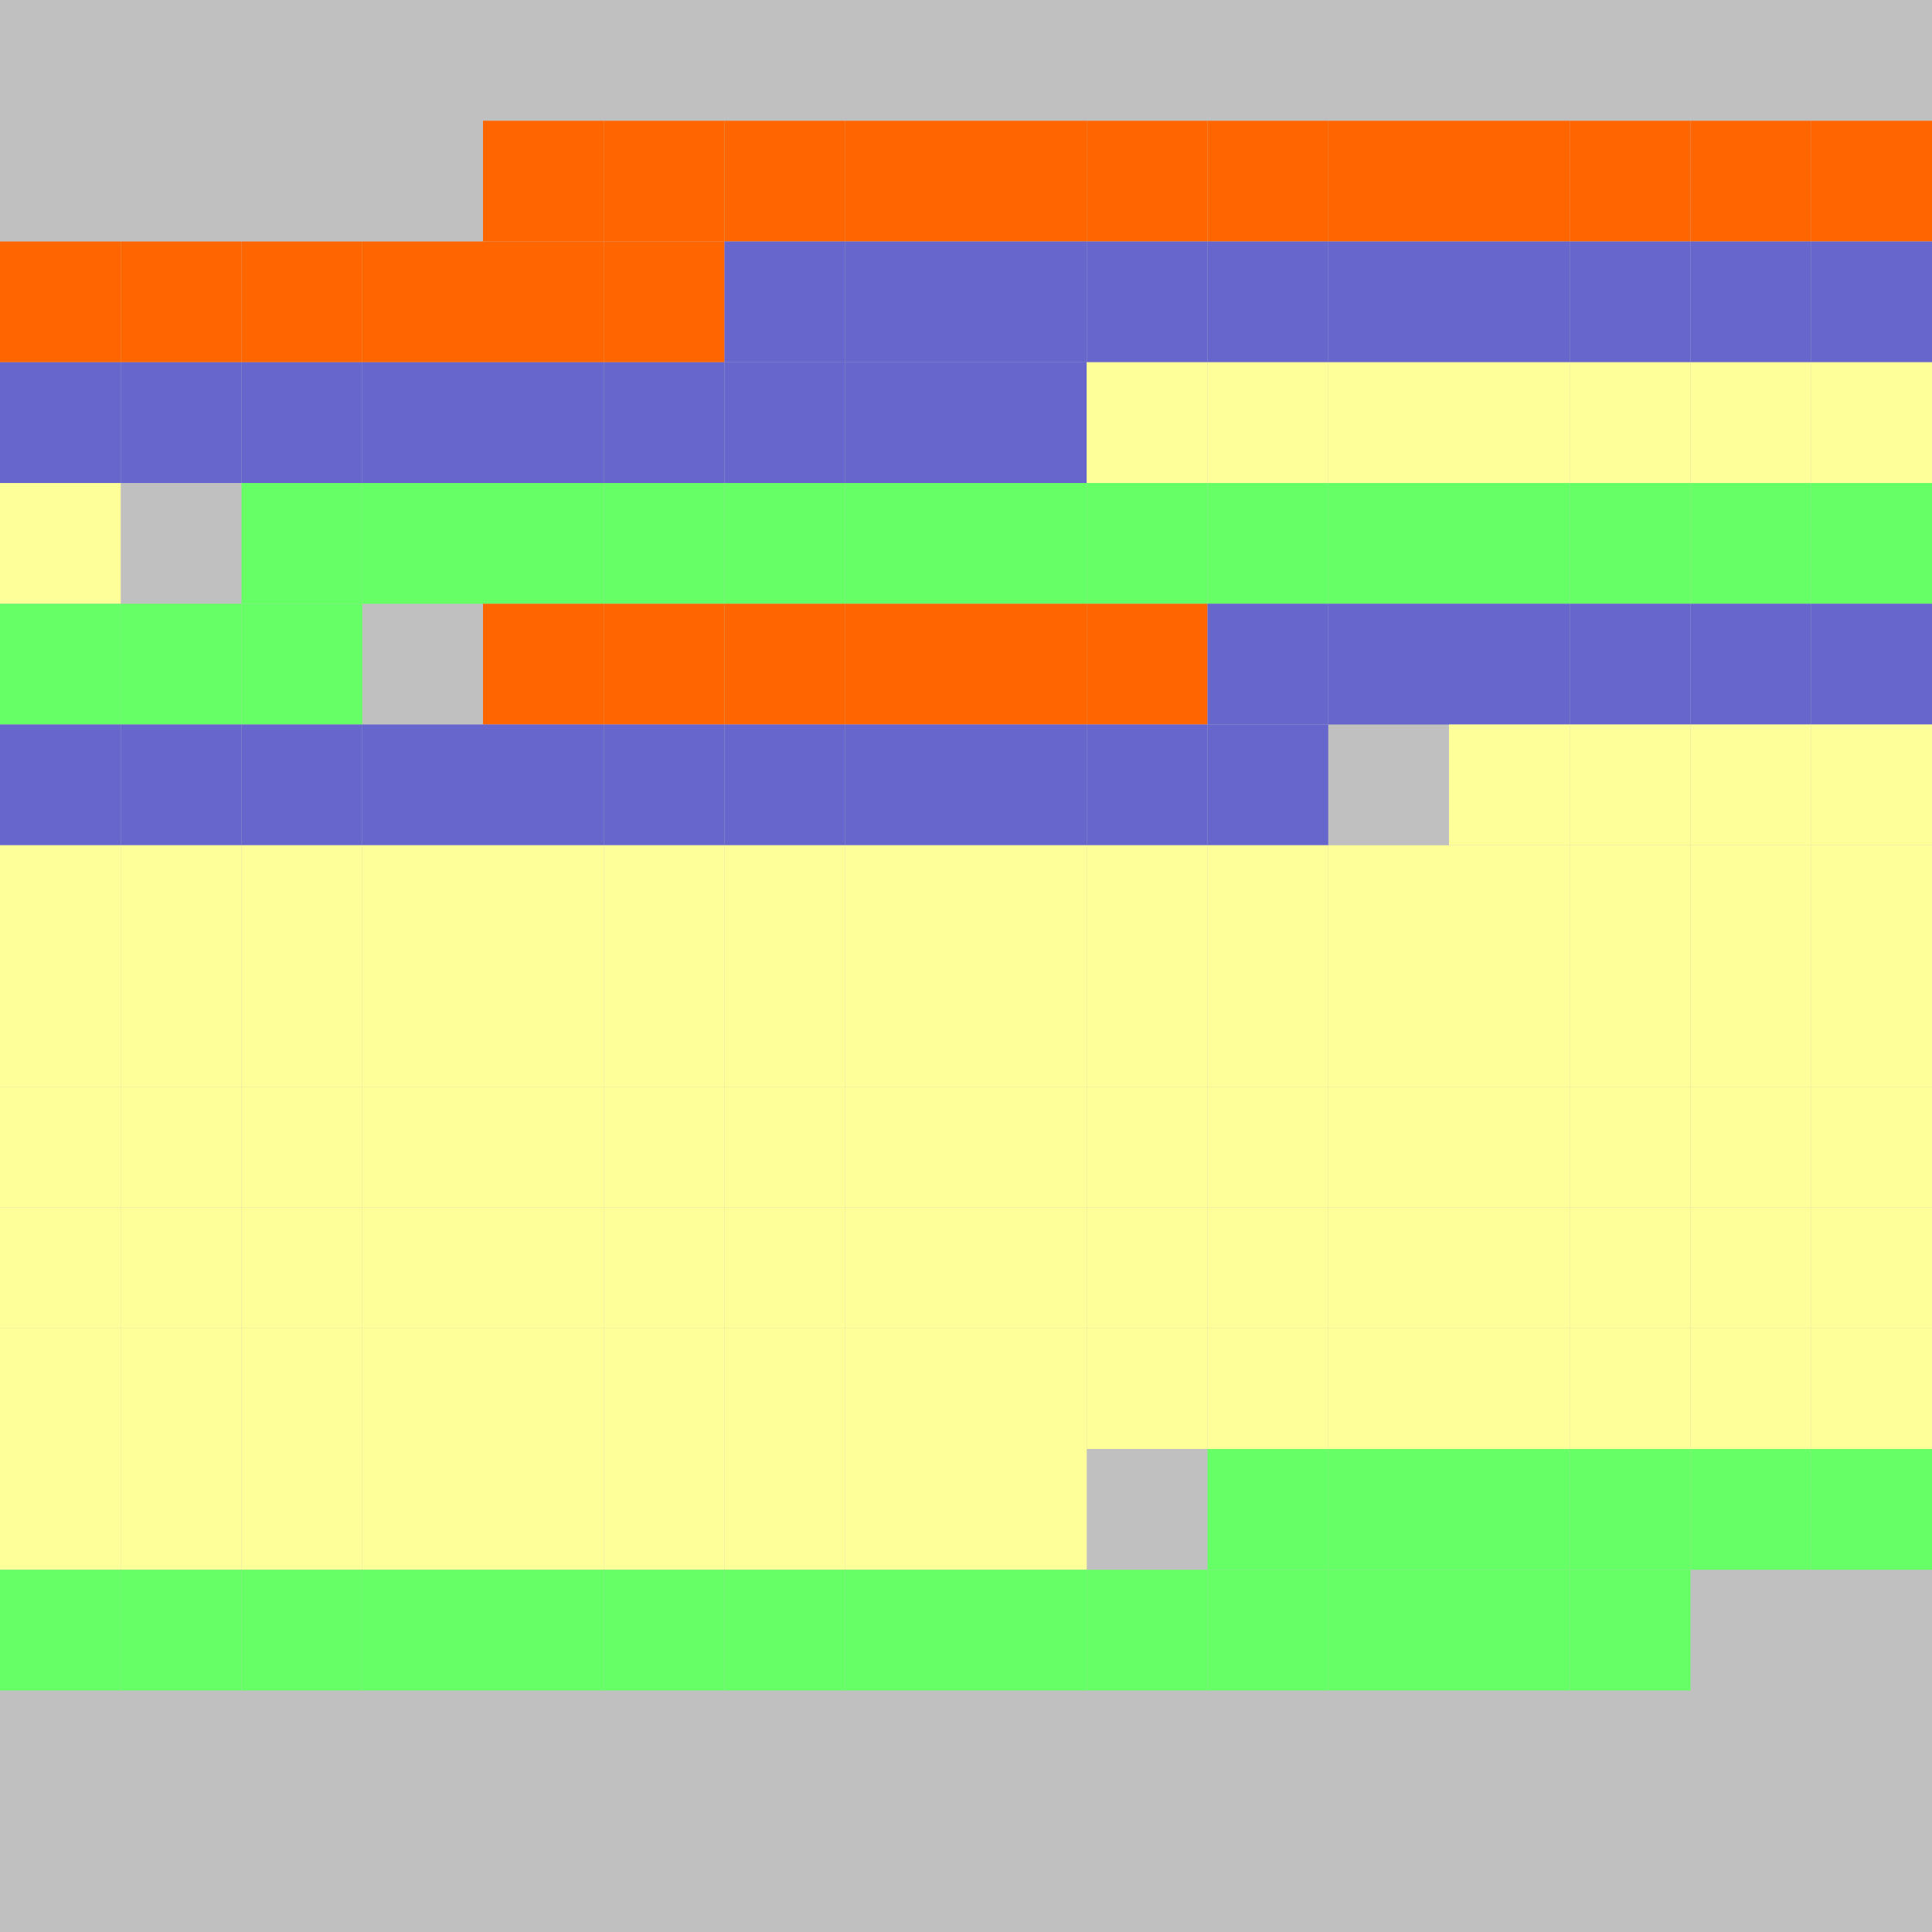
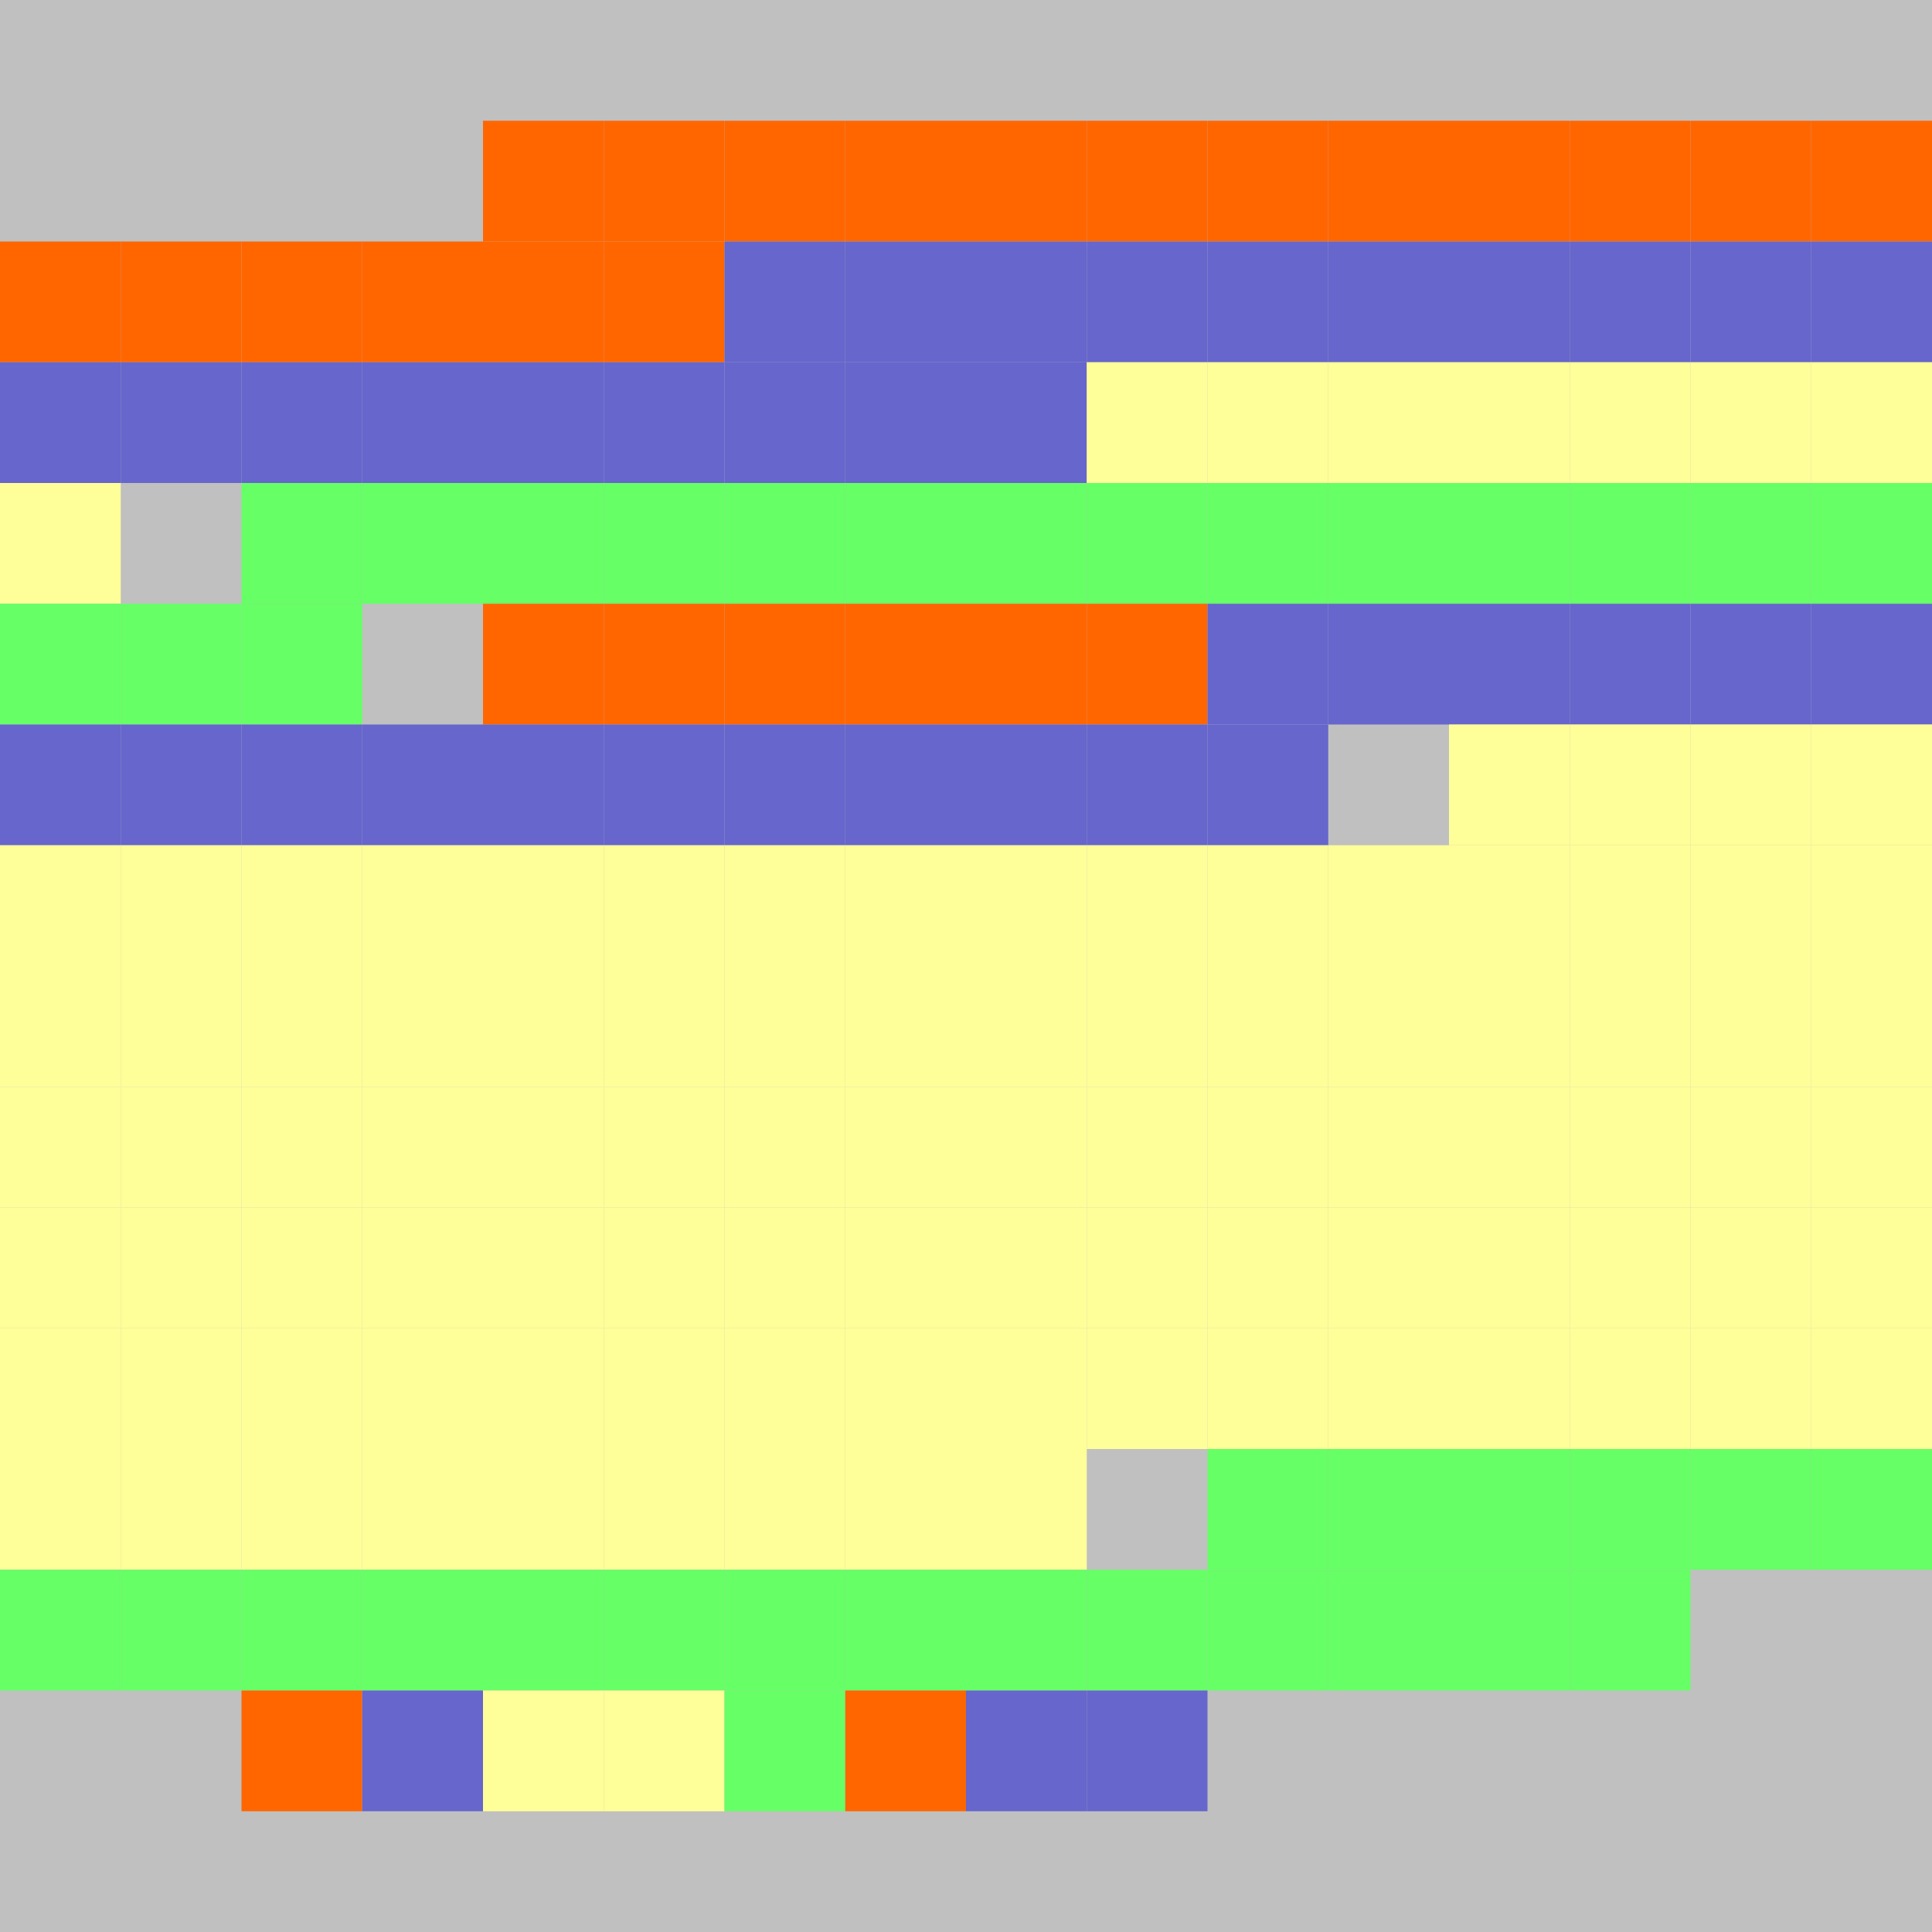
<svg xmlns="http://www.w3.org/2000/svg" version="1.1" height="800" width="800">
  <rect x="0" y="0" width="800" height="800" fill="rgb(192,192,192)" />
  <rect x="0" y="0" width="50" height="50" fill="none" />
  <rect x="50" y="0" width="50" height="50" fill="none" />
  <rect x="100" y="0" width="50" height="50" fill="none" />
  <rect x="150" y="0" width="50" height="50" fill="none" />
  <rect x="200" y="0" width="50" height="50" fill="none" />
  <rect x="250" y="0" width="50" height="50" fill="none" />
  <rect x="300" y="0" width="50" height="50" fill="none" />
  <rect x="350" y="0" width="50" height="50" fill="none" />
  <rect x="400" y="0" width="50" height="50" fill="none" />
  <rect x="450" y="0" width="50" height="50" fill="none" />
  <rect x="500" y="0" width="50" height="50" fill="none" />
  <rect x="550" y="0" width="50" height="50" fill="none" />
  <rect x="600" y="0" width="50" height="50" fill="none" />
  <rect x="650" y="0" width="50" height="50" fill="none" />
  <rect x="700" y="0" width="50" height="50" fill="none" />
  <rect x="750" y="0" width="50" height="50" fill="none" />
  <rect x="0" y="50" width="50" height="50" fill="none" />
  <rect x="50" y="50" width="50" height="50" fill="none" />
  <rect x="100" y="50" width="50" height="50" fill="none" />
  <rect x="150" y="50" width="50" height="50" fill="none" />
  <rect x="200" y="50" width="50" height="50" fill="#FF6600" />
  <rect x="250" y="50" width="50" height="50" fill="#FF6600" />
  <rect x="300" y="50" width="50" height="50" fill="#FF6600" />
  <rect x="350" y="50" width="50" height="50" fill="#FF6600" />
  <rect x="400" y="50" width="50" height="50" fill="#FF6600" />
  <rect x="450" y="50" width="50" height="50" fill="#FF6600" />
  <rect x="500" y="50" width="50" height="50" fill="#FF6600" />
  <rect x="550" y="50" width="50" height="50" fill="#FF6600" />
  <rect x="600" y="50" width="50" height="50" fill="#FF6600" />
  <rect x="650" y="50" width="50" height="50" fill="#FF6600" />
  <rect x="700" y="50" width="50" height="50" fill="#FF6600" />
  <rect x="750" y="50" width="50" height="50" fill="#FF6600" />
  <rect x="0" y="100" width="50" height="50" fill="#FF6600" />
  <rect x="50" y="100" width="50" height="50" fill="#FF6600" />
  <rect x="100" y="100" width="50" height="50" fill="#FF6600" />
  <rect x="150" y="100" width="50" height="50" fill="#FF6600" />
  <rect x="200" y="100" width="50" height="50" fill="#FF6600" />
  <rect x="250" y="100" width="50" height="50" fill="#FF6600" />
  <rect x="300" y="100" width="50" height="50" fill="#6666CC" />
  <rect x="350" y="100" width="50" height="50" fill="#6666CC" />
  <rect x="400" y="100" width="50" height="50" fill="#6666CC" />
  <rect x="450" y="100" width="50" height="50" fill="#6666CC" />
  <rect x="500" y="100" width="50" height="50" fill="#6666CC" />
  <rect x="550" y="100" width="50" height="50" fill="#6666CC" />
  <rect x="600" y="100" width="50" height="50" fill="#6666CC" />
  <rect x="650" y="100" width="50" height="50" fill="#6666CC" />
  <rect x="700" y="100" width="50" height="50" fill="#6666CC" />
  <rect x="750" y="100" width="50" height="50" fill="#6666CC" />
  <rect x="0" y="150" width="50" height="50" fill="#6666CC" />
  <rect x="50" y="150" width="50" height="50" fill="#6666CC" />
  <rect x="100" y="150" width="50" height="50" fill="#6666CC" />
  <rect x="150" y="150" width="50" height="50" fill="#6666CC" />
  <rect x="200" y="150" width="50" height="50" fill="#6666CC" />
  <rect x="250" y="150" width="50" height="50" fill="#6666CC" />
  <rect x="300" y="150" width="50" height="50" fill="#6666CC" />
  <rect x="350" y="150" width="50" height="50" fill="#6666CC" />
  <rect x="400" y="150" width="50" height="50" fill="#6666CC" />
  <rect x="450" y="150" width="50" height="50" fill="#FFFF99" />
  <rect x="500" y="150" width="50" height="50" fill="#FFFF99" />
  <rect x="550" y="150" width="50" height="50" fill="#FFFF99" />
  <rect x="600" y="150" width="50" height="50" fill="#FFFF99" />
  <rect x="650" y="150" width="50" height="50" fill="#FFFF99" />
  <rect x="700" y="150" width="50" height="50" fill="#FFFF99" />
  <rect x="750" y="150" width="50" height="50" fill="#FFFF99" />
  <rect x="0" y="200" width="50" height="50" fill="#FFFF99" />
  <rect x="50" y="200" width="50" height="50" fill="none" />
  <rect x="100" y="200" width="50" height="50" fill="#66FF66" />
  <rect x="150" y="200" width="50" height="50" fill="#66FF66" />
  <rect x="200" y="200" width="50" height="50" fill="#66FF66" />
  <rect x="250" y="200" width="50" height="50" fill="#66FF66" />
  <rect x="300" y="200" width="50" height="50" fill="#66FF66" />
  <rect x="350" y="200" width="50" height="50" fill="#66FF66" />
  <rect x="400" y="200" width="50" height="50" fill="#66FF66" />
  <rect x="450" y="200" width="50" height="50" fill="#66FF66" />
  <rect x="500" y="200" width="50" height="50" fill="#66FF66" />
  <rect x="550" y="200" width="50" height="50" fill="#66FF66" />
  <rect x="600" y="200" width="50" height="50" fill="#66FF66" />
  <rect x="650" y="200" width="50" height="50" fill="#66FF66" />
  <rect x="700" y="200" width="50" height="50" fill="#66FF66" />
  <rect x="750" y="200" width="50" height="50" fill="#66FF66" />
  <rect x="0" y="250" width="50" height="50" fill="#66FF66" />
  <rect x="50" y="250" width="50" height="50" fill="#66FF66" />
  <rect x="100" y="250" width="50" height="50" fill="#66FF66" />
  <rect x="150" y="250" width="50" height="50" fill="none" />
  <rect x="200" y="250" width="50" height="50" fill="#FF6600" />
  <rect x="250" y="250" width="50" height="50" fill="#FF6600" />
  <rect x="300" y="250" width="50" height="50" fill="#FF6600" />
  <rect x="350" y="250" width="50" height="50" fill="#FF6600" />
  <rect x="400" y="250" width="50" height="50" fill="#FF6600" />
  <rect x="450" y="250" width="50" height="50" fill="#FF6600" />
  <rect x="500" y="250" width="50" height="50" fill="#6666CC" />
  <rect x="550" y="250" width="50" height="50" fill="#6666CC" />
  <rect x="600" y="250" width="50" height="50" fill="#6666CC" />
  <rect x="650" y="250" width="50" height="50" fill="#6666CC" />
  <rect x="700" y="250" width="50" height="50" fill="#6666CC" />
  <rect x="750" y="250" width="50" height="50" fill="#6666CC" />
  <rect x="0" y="300" width="50" height="50" fill="#6666CC" />
  <rect x="50" y="300" width="50" height="50" fill="#6666CC" />
  <rect x="100" y="300" width="50" height="50" fill="#6666CC" />
  <rect x="150" y="300" width="50" height="50" fill="#6666CC" />
  <rect x="200" y="300" width="50" height="50" fill="#6666CC" />
  <rect x="250" y="300" width="50" height="50" fill="#6666CC" />
  <rect x="300" y="300" width="50" height="50" fill="#6666CC" />
  <rect x="350" y="300" width="50" height="50" fill="#6666CC" />
  <rect x="400" y="300" width="50" height="50" fill="#6666CC" />
  <rect x="450" y="300" width="50" height="50" fill="#6666CC" />
  <rect x="500" y="300" width="50" height="50" fill="#6666CC" />
  <rect x="550" y="300" width="50" height="50" fill="none" />
  <rect x="600" y="300" width="50" height="50" fill="#FFFF99" />
  <rect x="650" y="300" width="50" height="50" fill="#FFFF99" />
  <rect x="700" y="300" width="50" height="50" fill="#FFFF99" />
  <rect x="750" y="300" width="50" height="50" fill="#FFFF99" />
  <rect x="0" y="350" width="50" height="50" fill="#FFFF99" />
  <rect x="50" y="350" width="50" height="50" fill="#FFFF99" />
  <rect x="100" y="350" width="50" height="50" fill="#FFFF99" />
  <rect x="150" y="350" width="50" height="50" fill="#FFFF99" />
  <rect x="200" y="350" width="50" height="50" fill="#FFFF99" />
  <rect x="250" y="350" width="50" height="50" fill="#FFFF99" />
  <rect x="300" y="350" width="50" height="50" fill="#FFFF99" />
  <rect x="350" y="350" width="50" height="50" fill="#FFFF99" />
  <rect x="400" y="350" width="50" height="50" fill="#FFFF99" />
  <rect x="450" y="350" width="50" height="50" fill="#FFFF99" />
  <rect x="500" y="350" width="50" height="50" fill="#FFFF99" />
  <rect x="550" y="350" width="50" height="50" fill="#FFFF99" />
  <rect x="600" y="350" width="50" height="50" fill="#FFFF99" />
  <rect x="650" y="350" width="50" height="50" fill="#FFFF99" />
  <rect x="700" y="350" width="50" height="50" fill="#FFFF99" />
  <rect x="750" y="350" width="50" height="50" fill="#FFFF99" />
  <rect x="0" y="400" width="50" height="50" fill="#FFFF99" />
  <rect x="50" y="400" width="50" height="50" fill="#FFFF99" />
  <rect x="100" y="400" width="50" height="50" fill="#FFFF99" />
  <rect x="150" y="400" width="50" height="50" fill="#FFFF99" />
  <rect x="200" y="400" width="50" height="50" fill="#FFFF99" />
  <rect x="250" y="400" width="50" height="50" fill="#FFFF99" />
  <rect x="300" y="400" width="50" height="50" fill="#FFFF99" />
  <rect x="350" y="400" width="50" height="50" fill="#FFFF99" />
  <rect x="400" y="400" width="50" height="50" fill="#FFFF99" />
  <rect x="450" y="400" width="50" height="50" fill="#FFFF99" />
  <rect x="500" y="400" width="50" height="50" fill="#FFFF99" />
  <rect x="550" y="400" width="50" height="50" fill="#FFFF99" />
  <rect x="600" y="400" width="50" height="50" fill="#FFFF99" />
  <rect x="650" y="400" width="50" height="50" fill="#FFFF99" />
  <rect x="700" y="400" width="50" height="50" fill="#FFFF99" />
  <rect x="750" y="400" width="50" height="50" fill="#FFFF99" />
  <rect x="0" y="450" width="50" height="50" fill="#FFFF99" />
  <rect x="50" y="450" width="50" height="50" fill="#FFFF99" />
  <rect x="100" y="450" width="50" height="50" fill="#FFFF99" />
  <rect x="150" y="450" width="50" height="50" fill="#FFFF99" />
  <rect x="200" y="450" width="50" height="50" fill="#FFFF99" />
  <rect x="250" y="450" width="50" height="50" fill="#FFFF99" />
  <rect x="300" y="450" width="50" height="50" fill="#FFFF99" />
  <rect x="350" y="450" width="50" height="50" fill="#FFFF99" />
  <rect x="400" y="450" width="50" height="50" fill="#FFFF99" />
  <rect x="450" y="450" width="50" height="50" fill="#FFFF99" />
  <rect x="500" y="450" width="50" height="50" fill="#FFFF99" />
  <rect x="550" y="450" width="50" height="50" fill="#FFFF99" />
  <rect x="600" y="450" width="50" height="50" fill="#FFFF99" />
  <rect x="650" y="450" width="50" height="50" fill="#FFFF99" />
  <rect x="700" y="450" width="50" height="50" fill="#FFFF99" />
  <rect x="750" y="450" width="50" height="50" fill="#FFFF99" />
  <rect x="0" y="500" width="50" height="50" fill="#FFFF99" />
  <rect x="50" y="500" width="50" height="50" fill="#FFFF99" />
  <rect x="100" y="500" width="50" height="50" fill="#FFFF99" />
  <rect x="150" y="500" width="50" height="50" fill="#FFFF99" />
  <rect x="200" y="500" width="50" height="50" fill="#FFFF99" />
  <rect x="250" y="500" width="50" height="50" fill="#FFFF99" />
  <rect x="300" y="500" width="50" height="50" fill="#FFFF99" />
  <rect x="350" y="500" width="50" height="50" fill="#FFFF99" />
  <rect x="400" y="500" width="50" height="50" fill="#FFFF99" />
  <rect x="450" y="500" width="50" height="50" fill="#FFFF99" />
  <rect x="500" y="500" width="50" height="50" fill="#FFFF99" />
  <rect x="550" y="500" width="50" height="50" fill="#FFFF99" />
  <rect x="600" y="500" width="50" height="50" fill="#FFFF99" />
  <rect x="650" y="500" width="50" height="50" fill="#FFFF99" />
  <rect x="700" y="500" width="50" height="50" fill="#FFFF99" />
  <rect x="750" y="500" width="50" height="50" fill="#FFFF99" />
  <rect x="0" y="550" width="50" height="50" fill="#FFFF99" />
  <rect x="50" y="550" width="50" height="50" fill="#FFFF99" />
  <rect x="100" y="550" width="50" height="50" fill="#FFFF99" />
  <rect x="150" y="550" width="50" height="50" fill="#FFFF99" />
  <rect x="200" y="550" width="50" height="50" fill="#FFFF99" />
  <rect x="250" y="550" width="50" height="50" fill="#FFFF99" />
  <rect x="300" y="550" width="50" height="50" fill="#FFFF99" />
  <rect x="350" y="550" width="50" height="50" fill="#FFFF99" />
  <rect x="400" y="550" width="50" height="50" fill="#FFFF99" />
  <rect x="450" y="550" width="50" height="50" fill="#FFFF99" />
  <rect x="500" y="550" width="50" height="50" fill="#FFFF99" />
  <rect x="550" y="550" width="50" height="50" fill="#FFFF99" />
  <rect x="600" y="550" width="50" height="50" fill="#FFFF99" />
  <rect x="650" y="550" width="50" height="50" fill="#FFFF99" />
  <rect x="700" y="550" width="50" height="50" fill="#FFFF99" />
  <rect x="750" y="550" width="50" height="50" fill="#FFFF99" />
  <rect x="0" y="600" width="50" height="50" fill="#FFFF99" />
  <rect x="50" y="600" width="50" height="50" fill="#FFFF99" />
  <rect x="100" y="600" width="50" height="50" fill="#FFFF99" />
  <rect x="150" y="600" width="50" height="50" fill="#FFFF99" />
  <rect x="200" y="600" width="50" height="50" fill="#FFFF99" />
  <rect x="250" y="600" width="50" height="50" fill="#FFFF99" />
  <rect x="300" y="600" width="50" height="50" fill="#FFFF99" />
  <rect x="350" y="600" width="50" height="50" fill="#FFFF99" />
  <rect x="400" y="600" width="50" height="50" fill="#FFFF99" />
  <rect x="450" y="600" width="50" height="50" fill="none" />
  <rect x="500" y="600" width="50" height="50" fill="#66FF66" />
  <rect x="550" y="600" width="50" height="50" fill="#66FF66" />
  <rect x="600" y="600" width="50" height="50" fill="#66FF66" />
  <rect x="650" y="600" width="50" height="50" fill="#66FF66" />
  <rect x="700" y="600" width="50" height="50" fill="#66FF66" />
  <rect x="750" y="600" width="50" height="50" fill="#66FF66" />
  <rect x="0" y="650" width="50" height="50" fill="#66FF66" />
  <rect x="50" y="650" width="50" height="50" fill="#66FF66" />
  <rect x="100" y="650" width="50" height="50" fill="#66FF66" />
  <rect x="150" y="650" width="50" height="50" fill="#66FF66" />
  <rect x="200" y="650" width="50" height="50" fill="#66FF66" />
  <rect x="250" y="650" width="50" height="50" fill="#66FF66" />
  <rect x="300" y="650" width="50" height="50" fill="#66FF66" />
  <rect x="350" y="650" width="50" height="50" fill="#66FF66" />
  <rect x="400" y="650" width="50" height="50" fill="#66FF66" />
  <rect x="450" y="650" width="50" height="50" fill="#66FF66" />
  <rect x="500" y="650" width="50" height="50" fill="#66FF66" />
  <rect x="550" y="650" width="50" height="50" fill="#66FF66" />
  <rect x="600" y="650" width="50" height="50" fill="#66FF66" />
  <rect x="650" y="650" width="50" height="50" fill="#66FF66" />
  <rect x="700" y="650" width="50" height="50" fill="none" />
  <rect x="750" y="650" width="50" height="50" fill="none" />
  <rect x="0" y="700" width="50" height="50" fill="none" />
  <rect x="50" y="700" width="50" height="50" fill="none" />
-   <rect x="100" y="700" width="50" height="50" fill="none" />
-   <rect x="150" y="700" width="50" height="50" fill="none" />
-   <rect x="200" y="700" width="50" height="50" fill="none" />
-   <rect x="250" y="700" width="50" height="50" fill="none" />
-   <rect x="300" y="700" width="50" height="50" fill="none" />
-   <rect x="350" y="700" width="50" height="50" fill="none" />
-   <rect x="400" y="700" width="50" height="50" fill="none" />
-   <rect x="450" y="700" width="50" height="50" fill="none" />
+   <rect x="100" y="700" width="50" height="50" fill="#FF6600" />
+   <rect x="150" y="700" width="50" height="50" fill="#6666CC" />
+   <rect x="200" y="700" width="50" height="50" fill="#FFFF99" />
+   <rect x="250" y="700" width="50" height="50" fill="#FFFF99" />
+   <rect x="300" y="700" width="50" height="50" fill="#66FF66" />
+   <rect x="350" y="700" width="50" height="50" fill="#FF6600" />
+   <rect x="400" y="700" width="50" height="50" fill="#6666CC" />
+   <rect x="450" y="700" width="50" height="50" fill="#6666CC" />
  <rect x="500" y="700" width="50" height="50" fill="none" />
  <rect x="550" y="700" width="50" height="50" fill="none" />
  <rect x="600" y="700" width="50" height="50" fill="none" />
  <rect x="650" y="700" width="50" height="50" fill="none" />
  <rect x="700" y="700" width="50" height="50" fill="none" />
  <rect x="750" y="700" width="50" height="50" fill="none" />
  <rect x="0" y="750" width="50" height="50" fill="none" />
  <rect x="50" y="750" width="50" height="50" fill="none" />
  <rect x="100" y="750" width="50" height="50" fill="none" />
  <rect x="150" y="750" width="50" height="50" fill="none" />
</svg>
